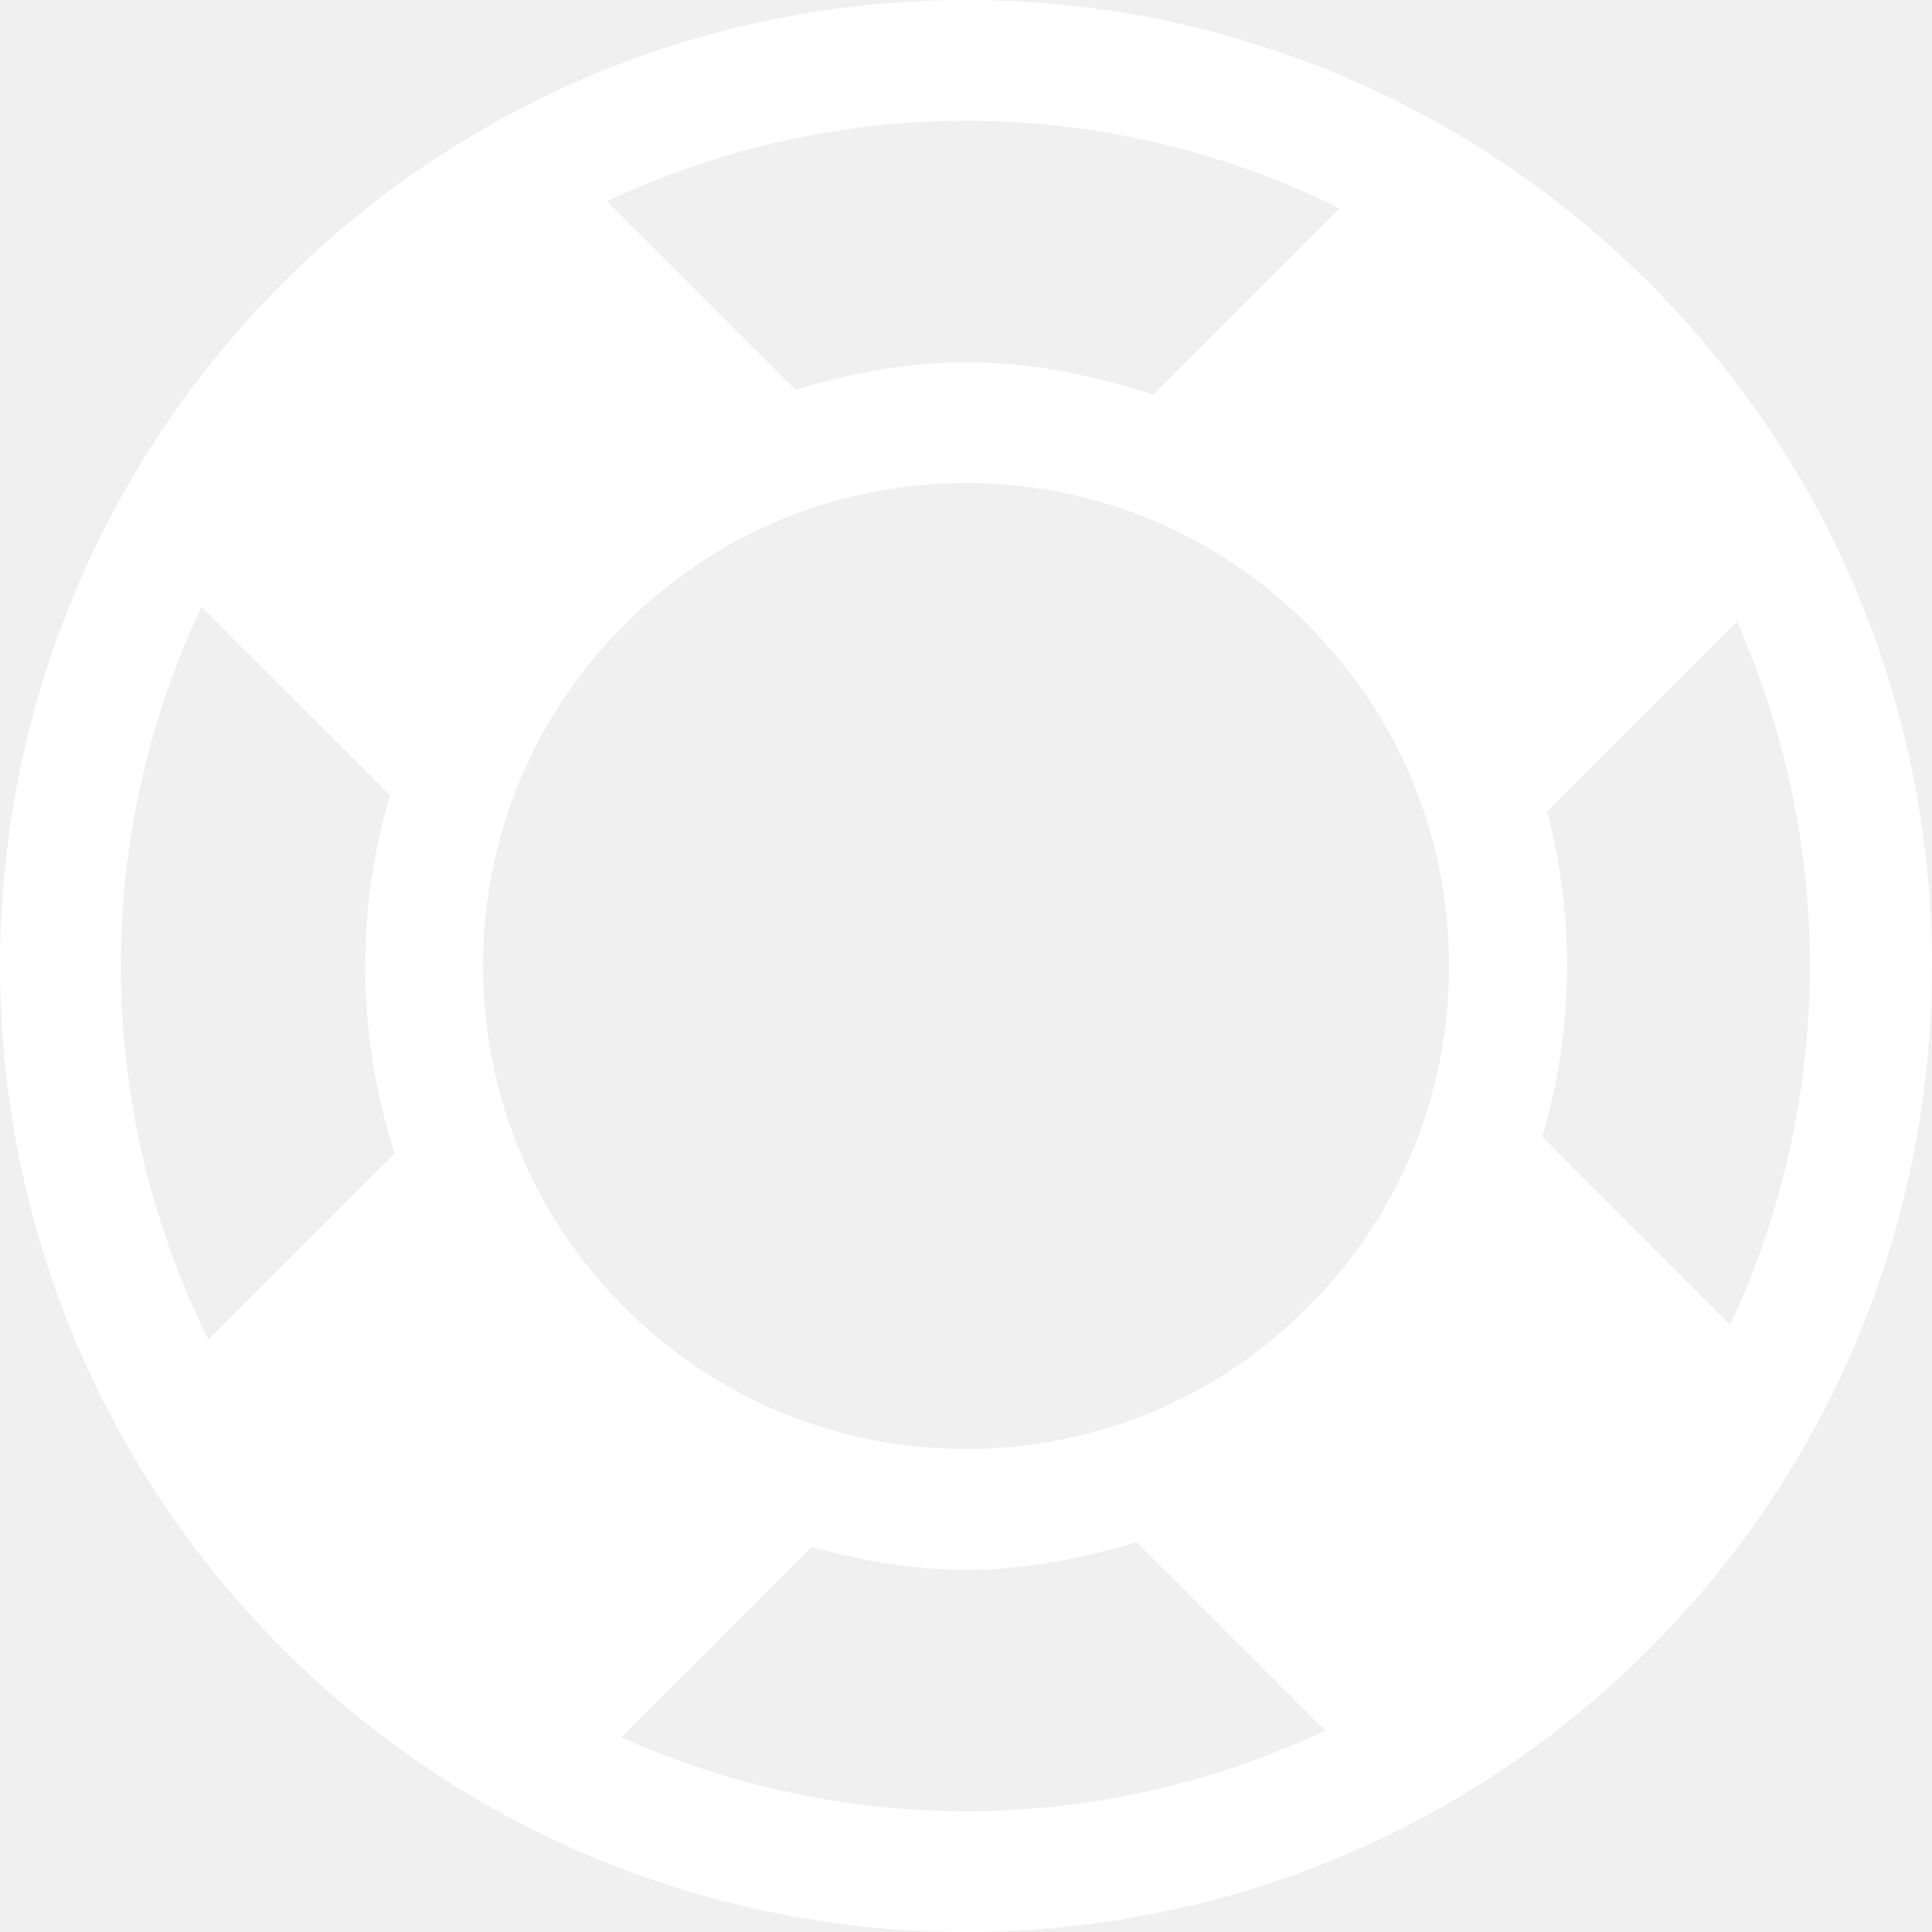
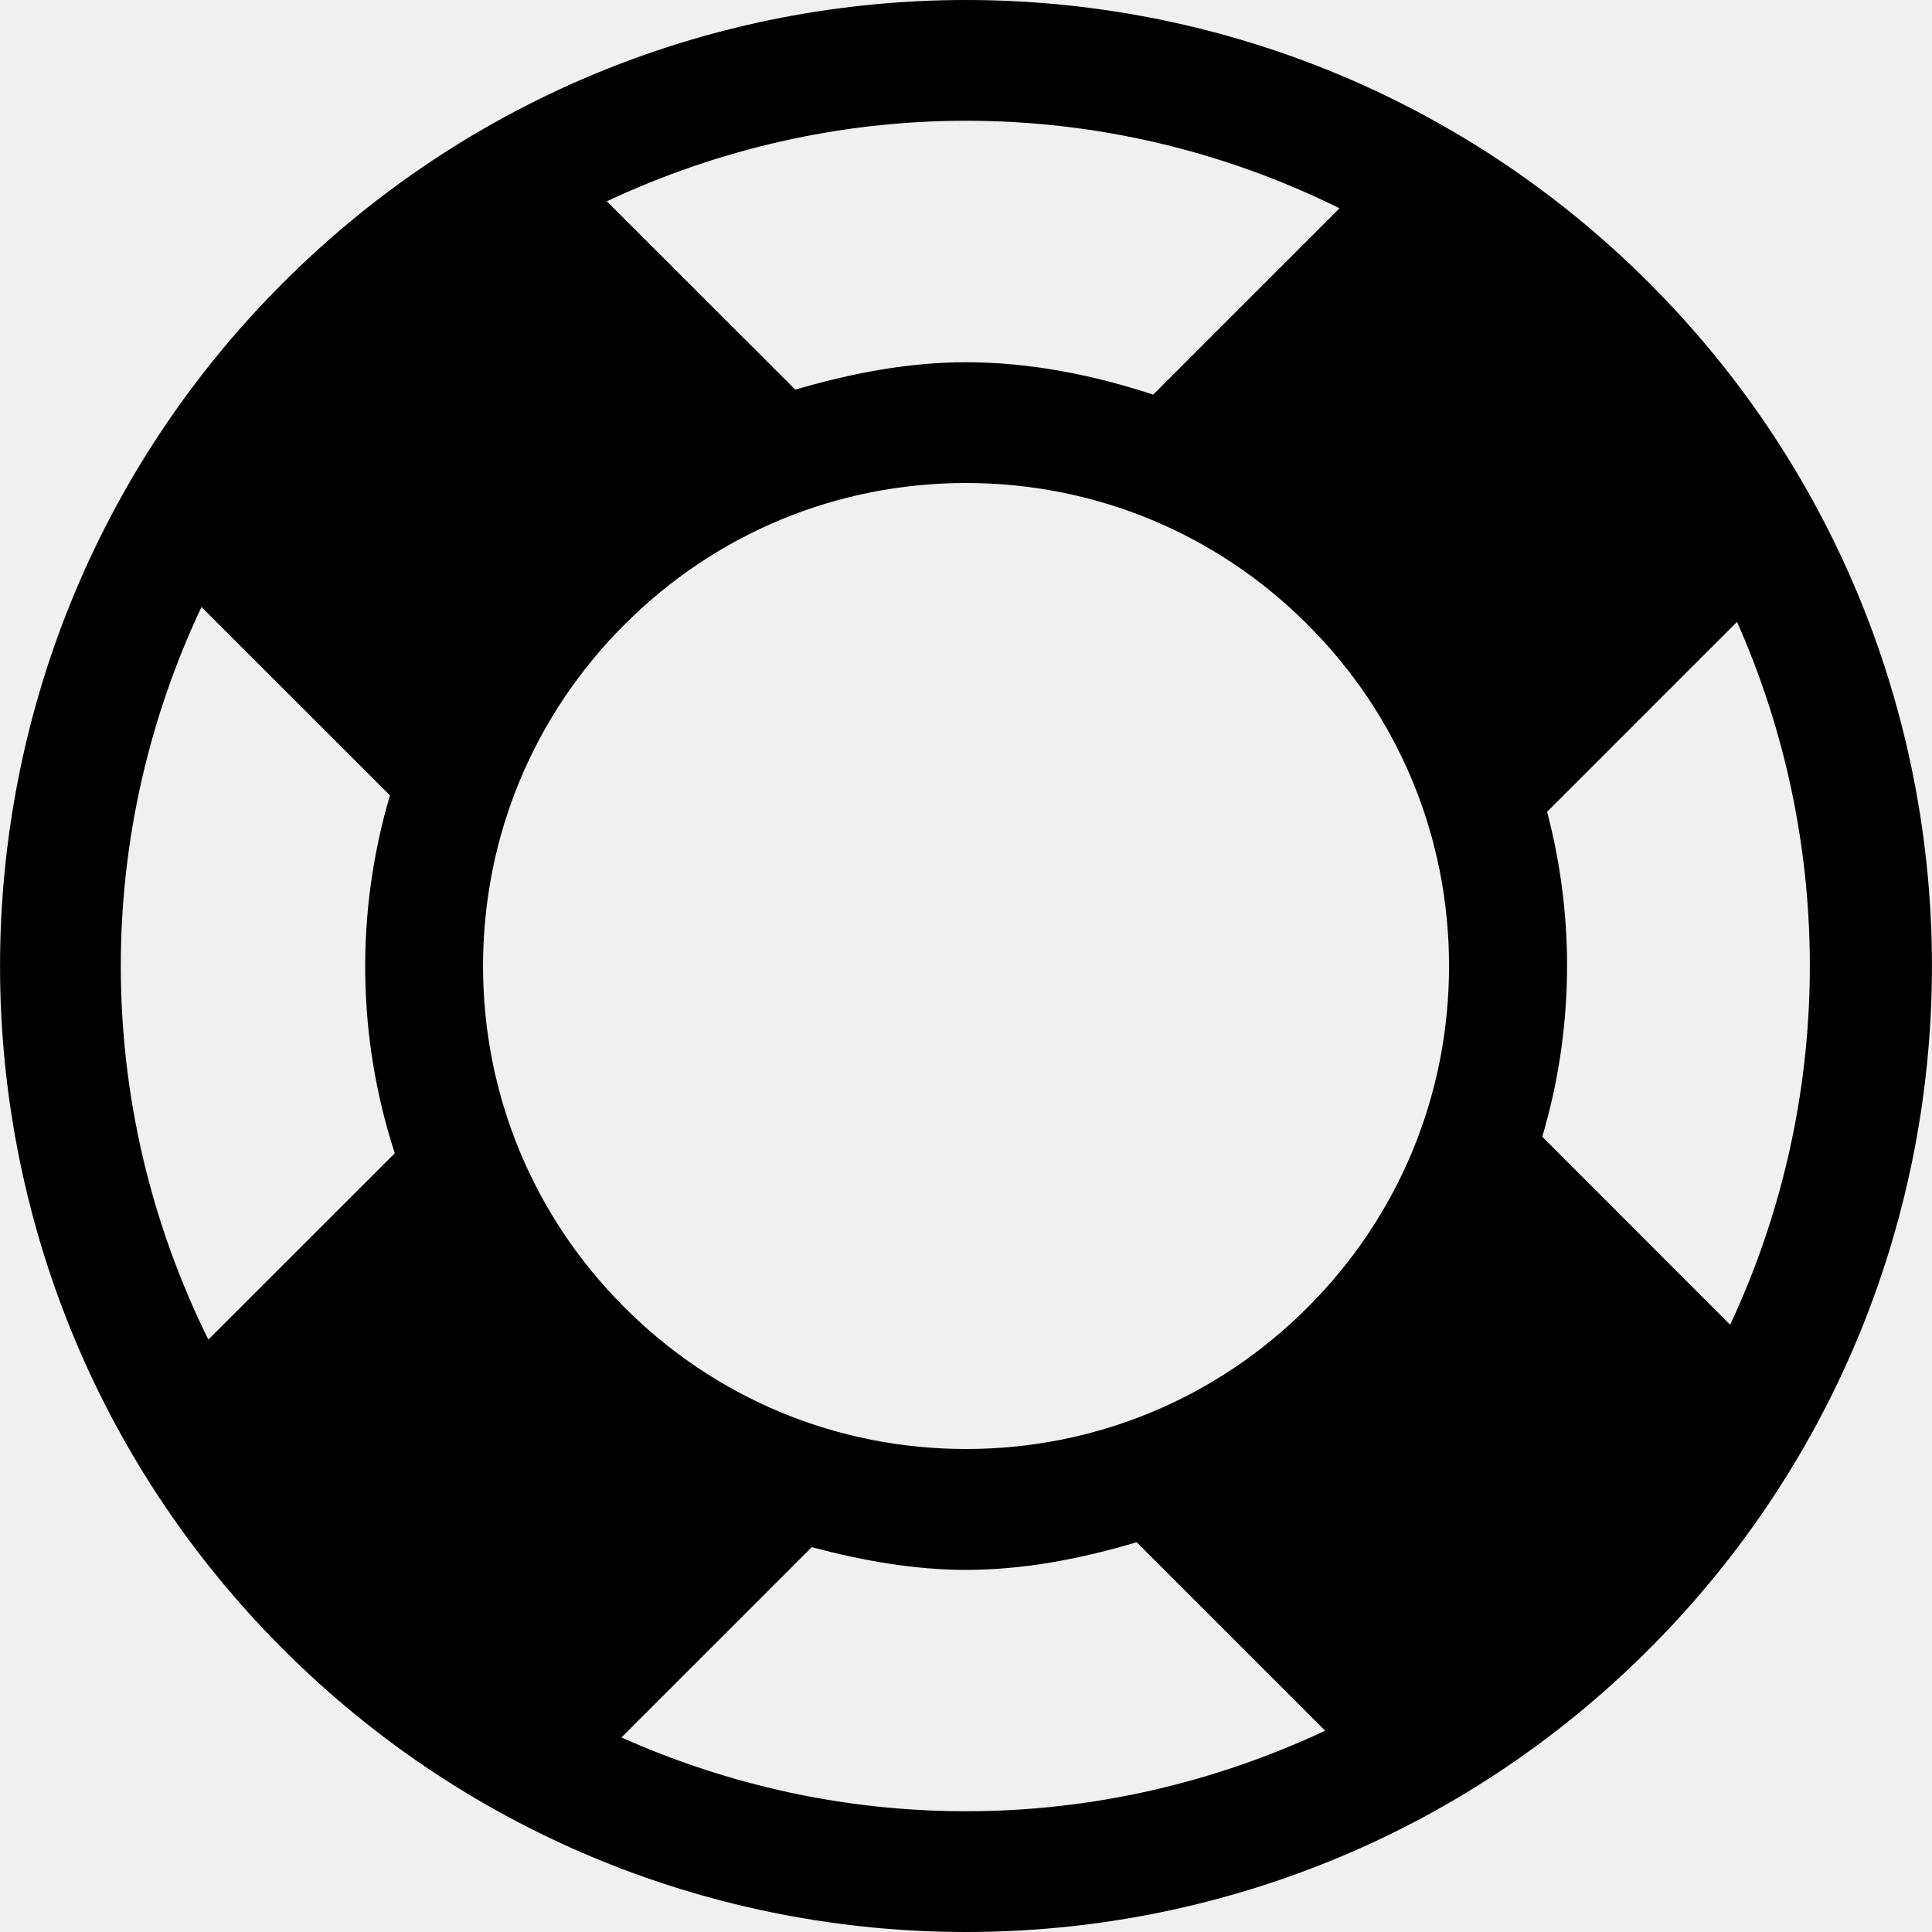
<svg xmlns="http://www.w3.org/2000/svg" version="1.1" id="Capa_1" x="0px" y="0px" viewBox="0 0 508.52 508.52" style="enable-background:new 0 0 508.52 508.52;" xml:space="preserve" width="512px" height="512px">
  <g>
    <g>
      <g>
-         <path d="M434.065,74.466C384.389,24.822,319.331,0,254.272,0S124.091,24.822,74.478,74.466     c-99.288,99.288-99.288,260.298,0,359.587c49.644,49.644,114.735,74.466,179.793,74.466s130.181-24.822,179.793-74.466     C533.322,334.765,533.322,173.755,434.065,74.466z M254.272,31.782c34.706,0,68.11,8.105,98.303,23.042l-49.04,49.04     c-16.018-5.244-32.577-8.518-49.263-8.518c-15.224,0-30.225,2.892-44.94,7.215l-49.612-49.581     C188.959,39.283,221.027,31.782,254.272,31.782z M54.837,352.595c-14.938-30.225-23.042-63.629-23.042-98.335     c0-33.244,7.469-65.281,21.231-94.489l49.612,49.581c-9.09,30.829-8.677,63.565,1.271,94.203L54.837,352.595z M254.272,476.737     c-31.814,0-62.484-6.833-90.707-19.419l50.089-50.089c13.317,3.528,26.888,5.975,40.586,5.975c15.224,0,30.225-2.892,44.94-7.278     l49.612,49.612C319.553,469.237,287.516,476.737,254.272,476.737z M344.153,344.141c-23.996,24.028-55.969,37.249-89.881,37.249     s-65.885-13.222-89.881-37.249c-24.028-23.996-37.249-55.937-37.249-89.881s13.222-65.885,37.249-89.881     c23.996-24.028,55.937-37.249,89.881-37.249c33.912,0,65.885,13.222,89.881,37.249c24.028,23.996,37.249,55.937,37.249,89.881     S368.18,320.145,344.153,344.141z M405.938,299.2c8.263-27.937,8.677-57.399,1.271-85.527l49.994-49.994     c26.125,58.829,25.553,126.59-1.812,185.006L405.938,299.2z" fill="#FFFFFF" />
+         <path d="M434.065,74.466C384.389,24.822,319.331,0,254.272,0S124.091,24.822,74.478,74.466     c-99.288,99.288-99.288,260.298,0,359.587c49.644,49.644,114.735,74.466,179.793,74.466s130.181-24.822,179.793-74.466     C533.322,334.765,533.322,173.755,434.065,74.466z M254.272,31.782c34.706,0,68.11,8.105,98.303,23.042l-49.04,49.04     c-16.018-5.244-32.577-8.518-49.263-8.518c-15.224,0-30.225,2.892-44.94,7.215l-49.612-49.581     C188.959,39.283,221.027,31.782,254.272,31.782z M54.837,352.595c-14.938-30.225-23.042-63.629-23.042-98.335     c0-33.244,7.469-65.281,21.231-94.489l49.612,49.581c-9.09,30.829-8.677,63.565,1.271,94.203L54.837,352.595z M254.272,476.737     c-31.814,0-62.484-6.833-90.707-19.419l50.089-50.089c13.317,3.528,26.888,5.975,40.586,5.975c15.224,0,30.225-2.892,44.94-7.278     l49.612,49.612C319.553,469.237,287.516,476.737,254.272,476.737z M344.153,344.141c-23.996,24.028-55.969,37.249-89.881,37.249     s-65.885-13.222-89.881-37.249c-24.028-23.996-37.249-55.937-37.249-89.881s13.222-65.885,37.249-89.881     c23.996-24.028,55.937-37.249,89.881-37.249c33.912,0,65.885,13.222,89.881,37.249c24.028,23.996,37.249,55.937,37.249,89.881     S368.18,320.145,344.153,344.141z M405.938,299.2c8.263-27.937,8.677-57.399,1.271-85.527l49.994-49.994     c26.125,58.829,25.553,126.59-1.812,185.006L405.938,299.2z" />
      </g>
    </g>
  </g>
  <g>
</g>
  <g>
</g>
  <g>
</g>
  <g>
</g>
  <g>
</g>
  <g>
</g>
  <g>
</g>
  <g>
</g>
  <g>
</g>
  <g>
</g>
  <g>
</g>
  <g>
</g>
  <g>
</g>
  <g>
</g>
  <g>
</g>
</svg>
